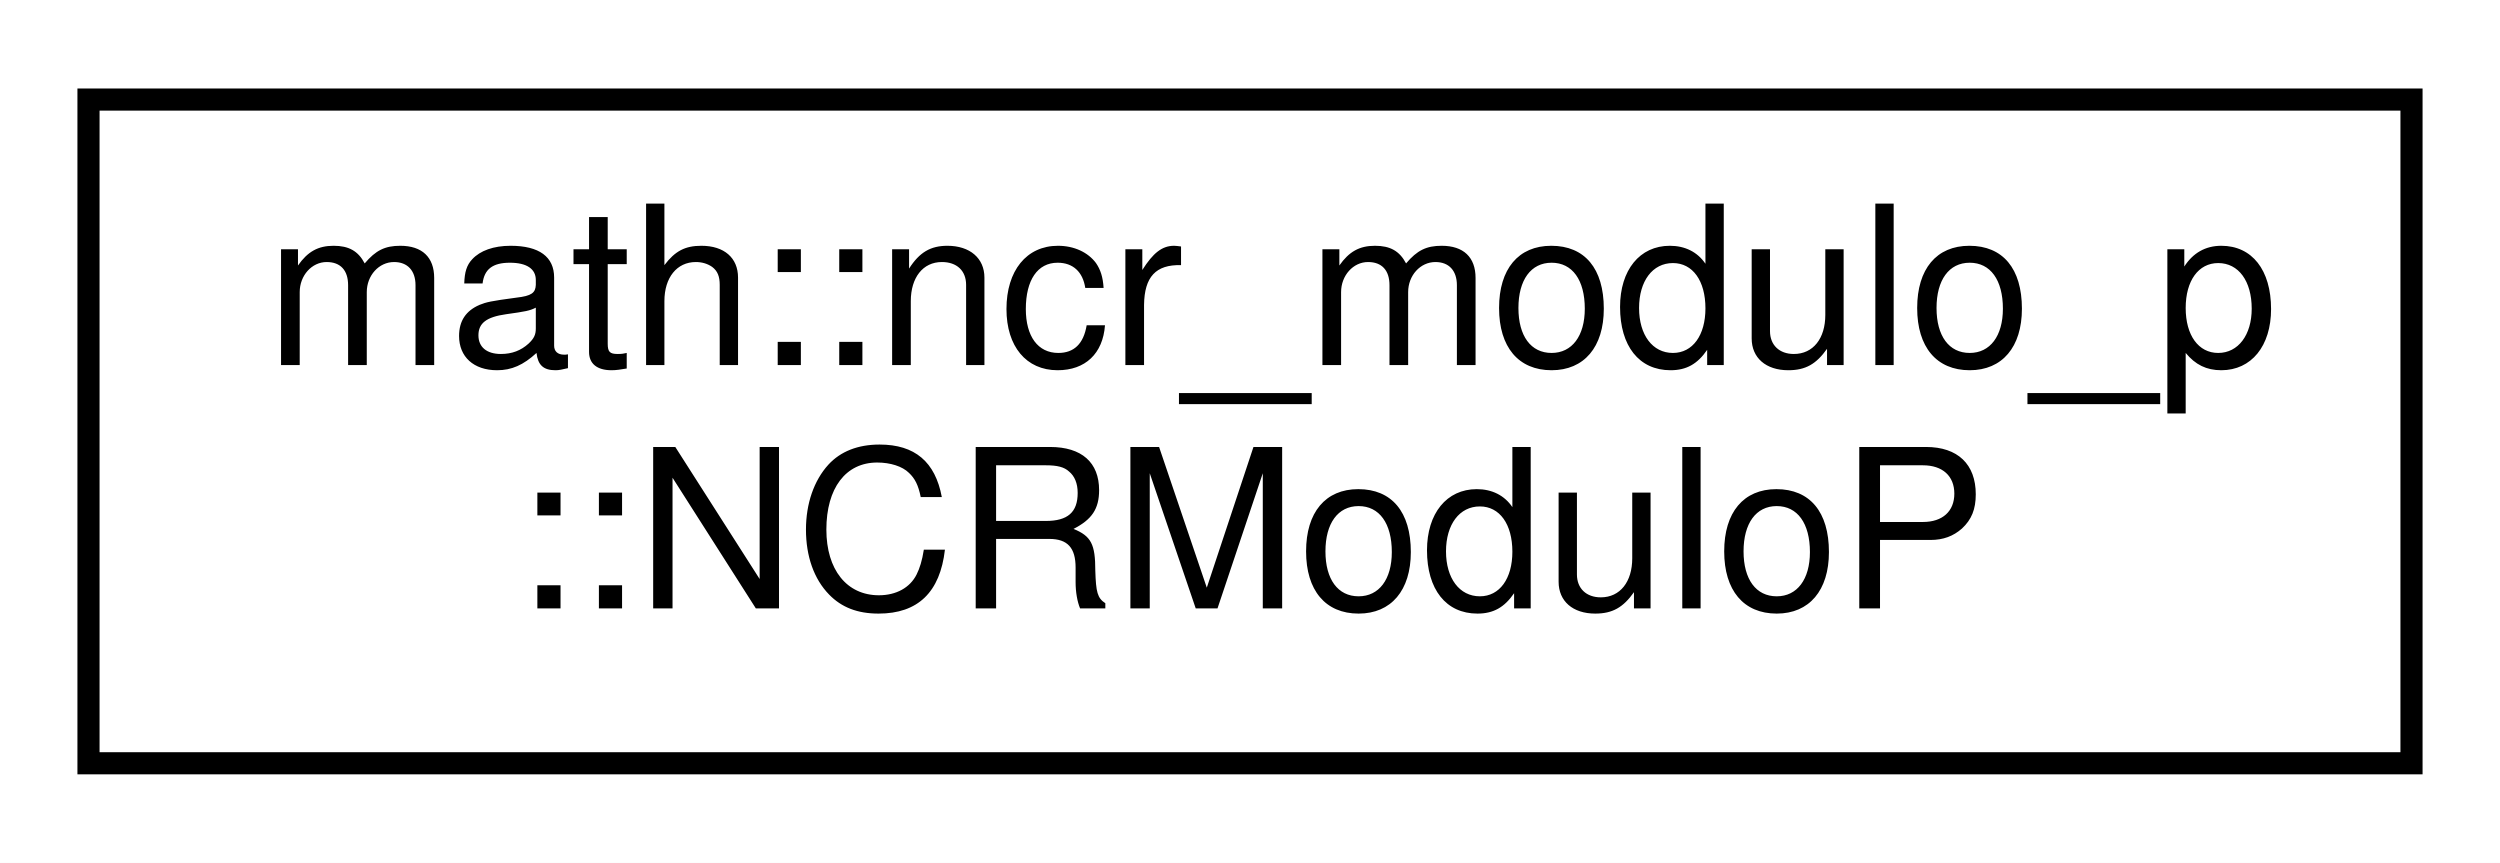
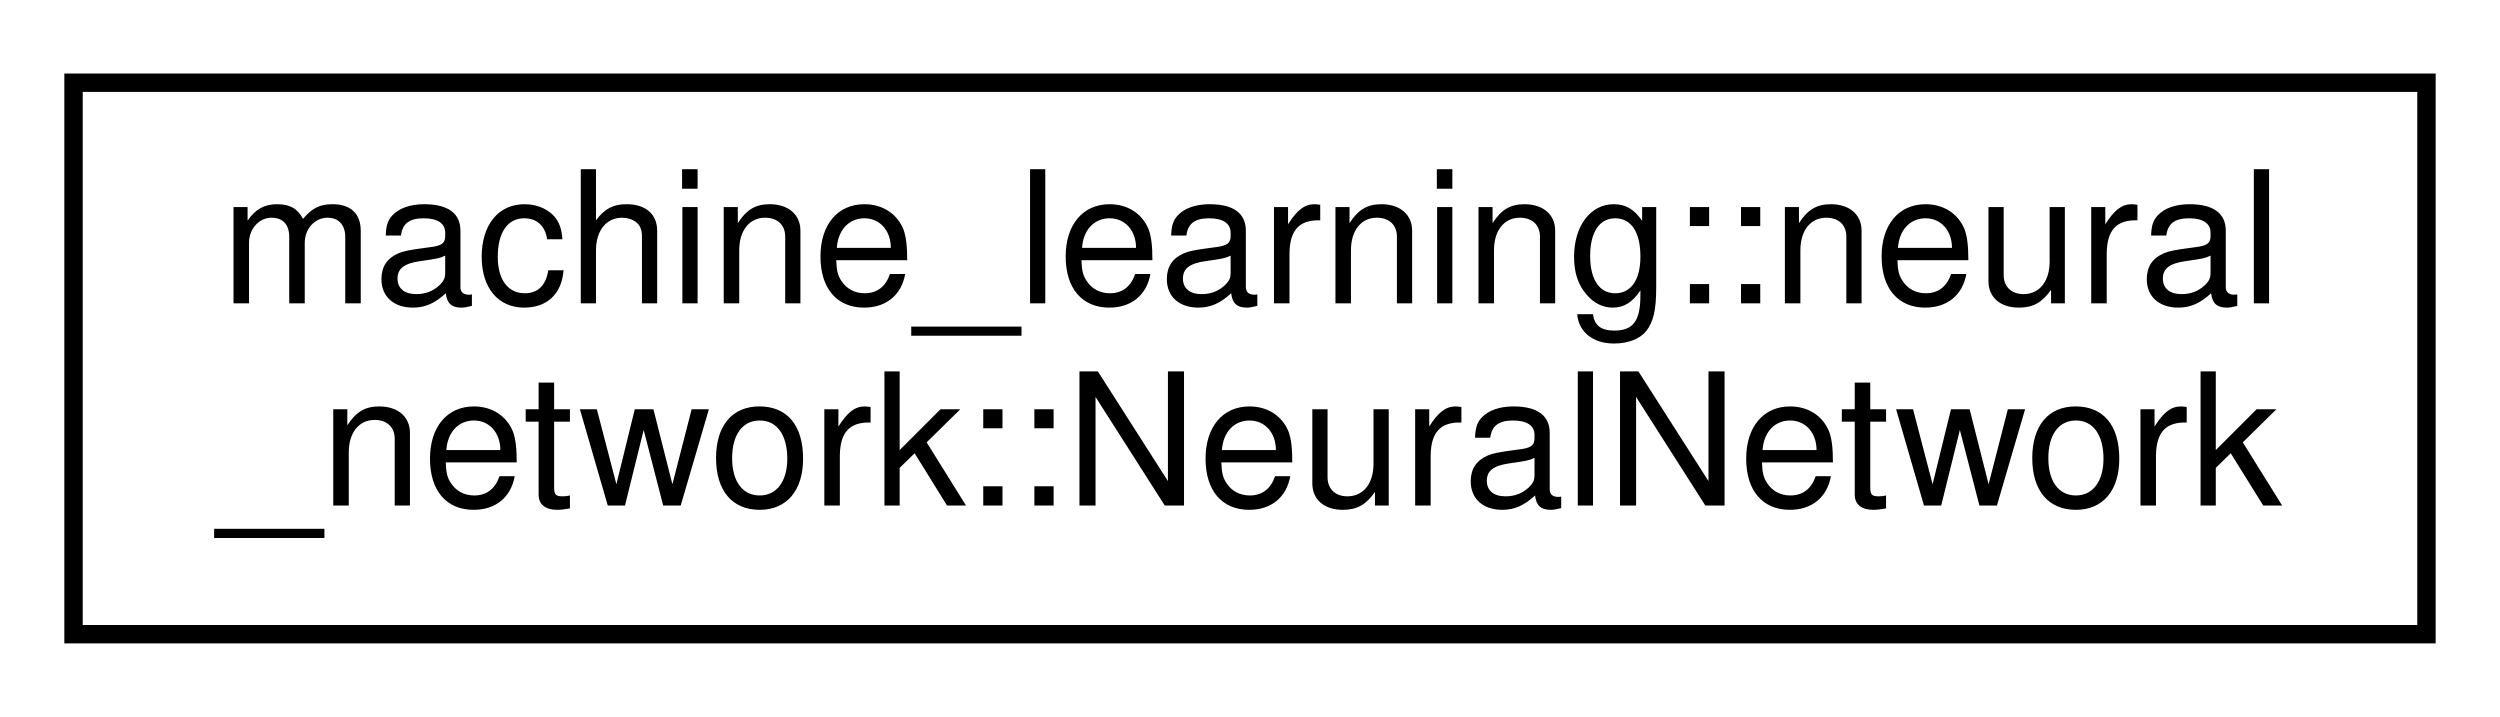
- <svg xmlns="http://www.w3.org/2000/svg" xmlns:xlink="http://www.w3.org/1999/xlink" width="113pt" height="39pt" viewBox="0.00 0.00 113.00 39.00">
+ <svg xmlns="http://www.w3.org/2000/svg" xmlns:xlink="http://www.w3.org/1999/xlink" width="136pt" height="39pt" viewBox="0.00 0.00 136.00 39.00">
  <g id="graph0" class="graph" transform="scale(1 1) rotate(0) translate(4 35)">
-     <polygon fill="white" stroke="transparent" points="-4,4 -4,-35 109,-35 109,4 -4,4" />
+     <polygon fill="white" stroke="transparent" points="-4,4 -4,-35 132,-35 132,4 -4,4" />
    <g id="node1" class="node">
      <g id="a_node1">
-         <a xlink:href="d6/dc1/classmath_1_1ncr__modulo__p_1_1_n_c_r_modulo_p.html" target="_top" xlink:title="Class which contains all methods required for calculating nCr mod p.">
-           <polygon fill="white" stroke="black" points="0,-0.5 0,-30.5 105,-30.5 105,-0.5 0,-0.5" />
-           <text text-anchor="start" x="8" y="-18.5" font-family="Helvetica,sans-Serif" font-size="10.00">math::ncr_modulo_p</text>
-           <text text-anchor="middle" x="52.5" y="-7.5" font-family="Helvetica,sans-Serif" font-size="10.00">::NCRModuloP</text>
+         <a xlink:href="d4/df4/classmachine__learning_1_1neural__network_1_1_neural_network.html" target="_top" xlink:title=" ">
+           <polygon fill="white" stroke="black" points="0,-0.5 0,-30.5 128,-30.5 128,-0.5 0,-0.5" />
+           <text text-anchor="start" x="8" y="-18.5" font-family="Helvetica,sans-Serif" font-size="10.00">machine_learning::neural</text>
+           <text text-anchor="middle" x="64" y="-7.5" font-family="Helvetica,sans-Serif" font-size="10.00">_network::NeuralNetwork</text>
        </a>
      </g>
    </g>
  </g>
</svg>
